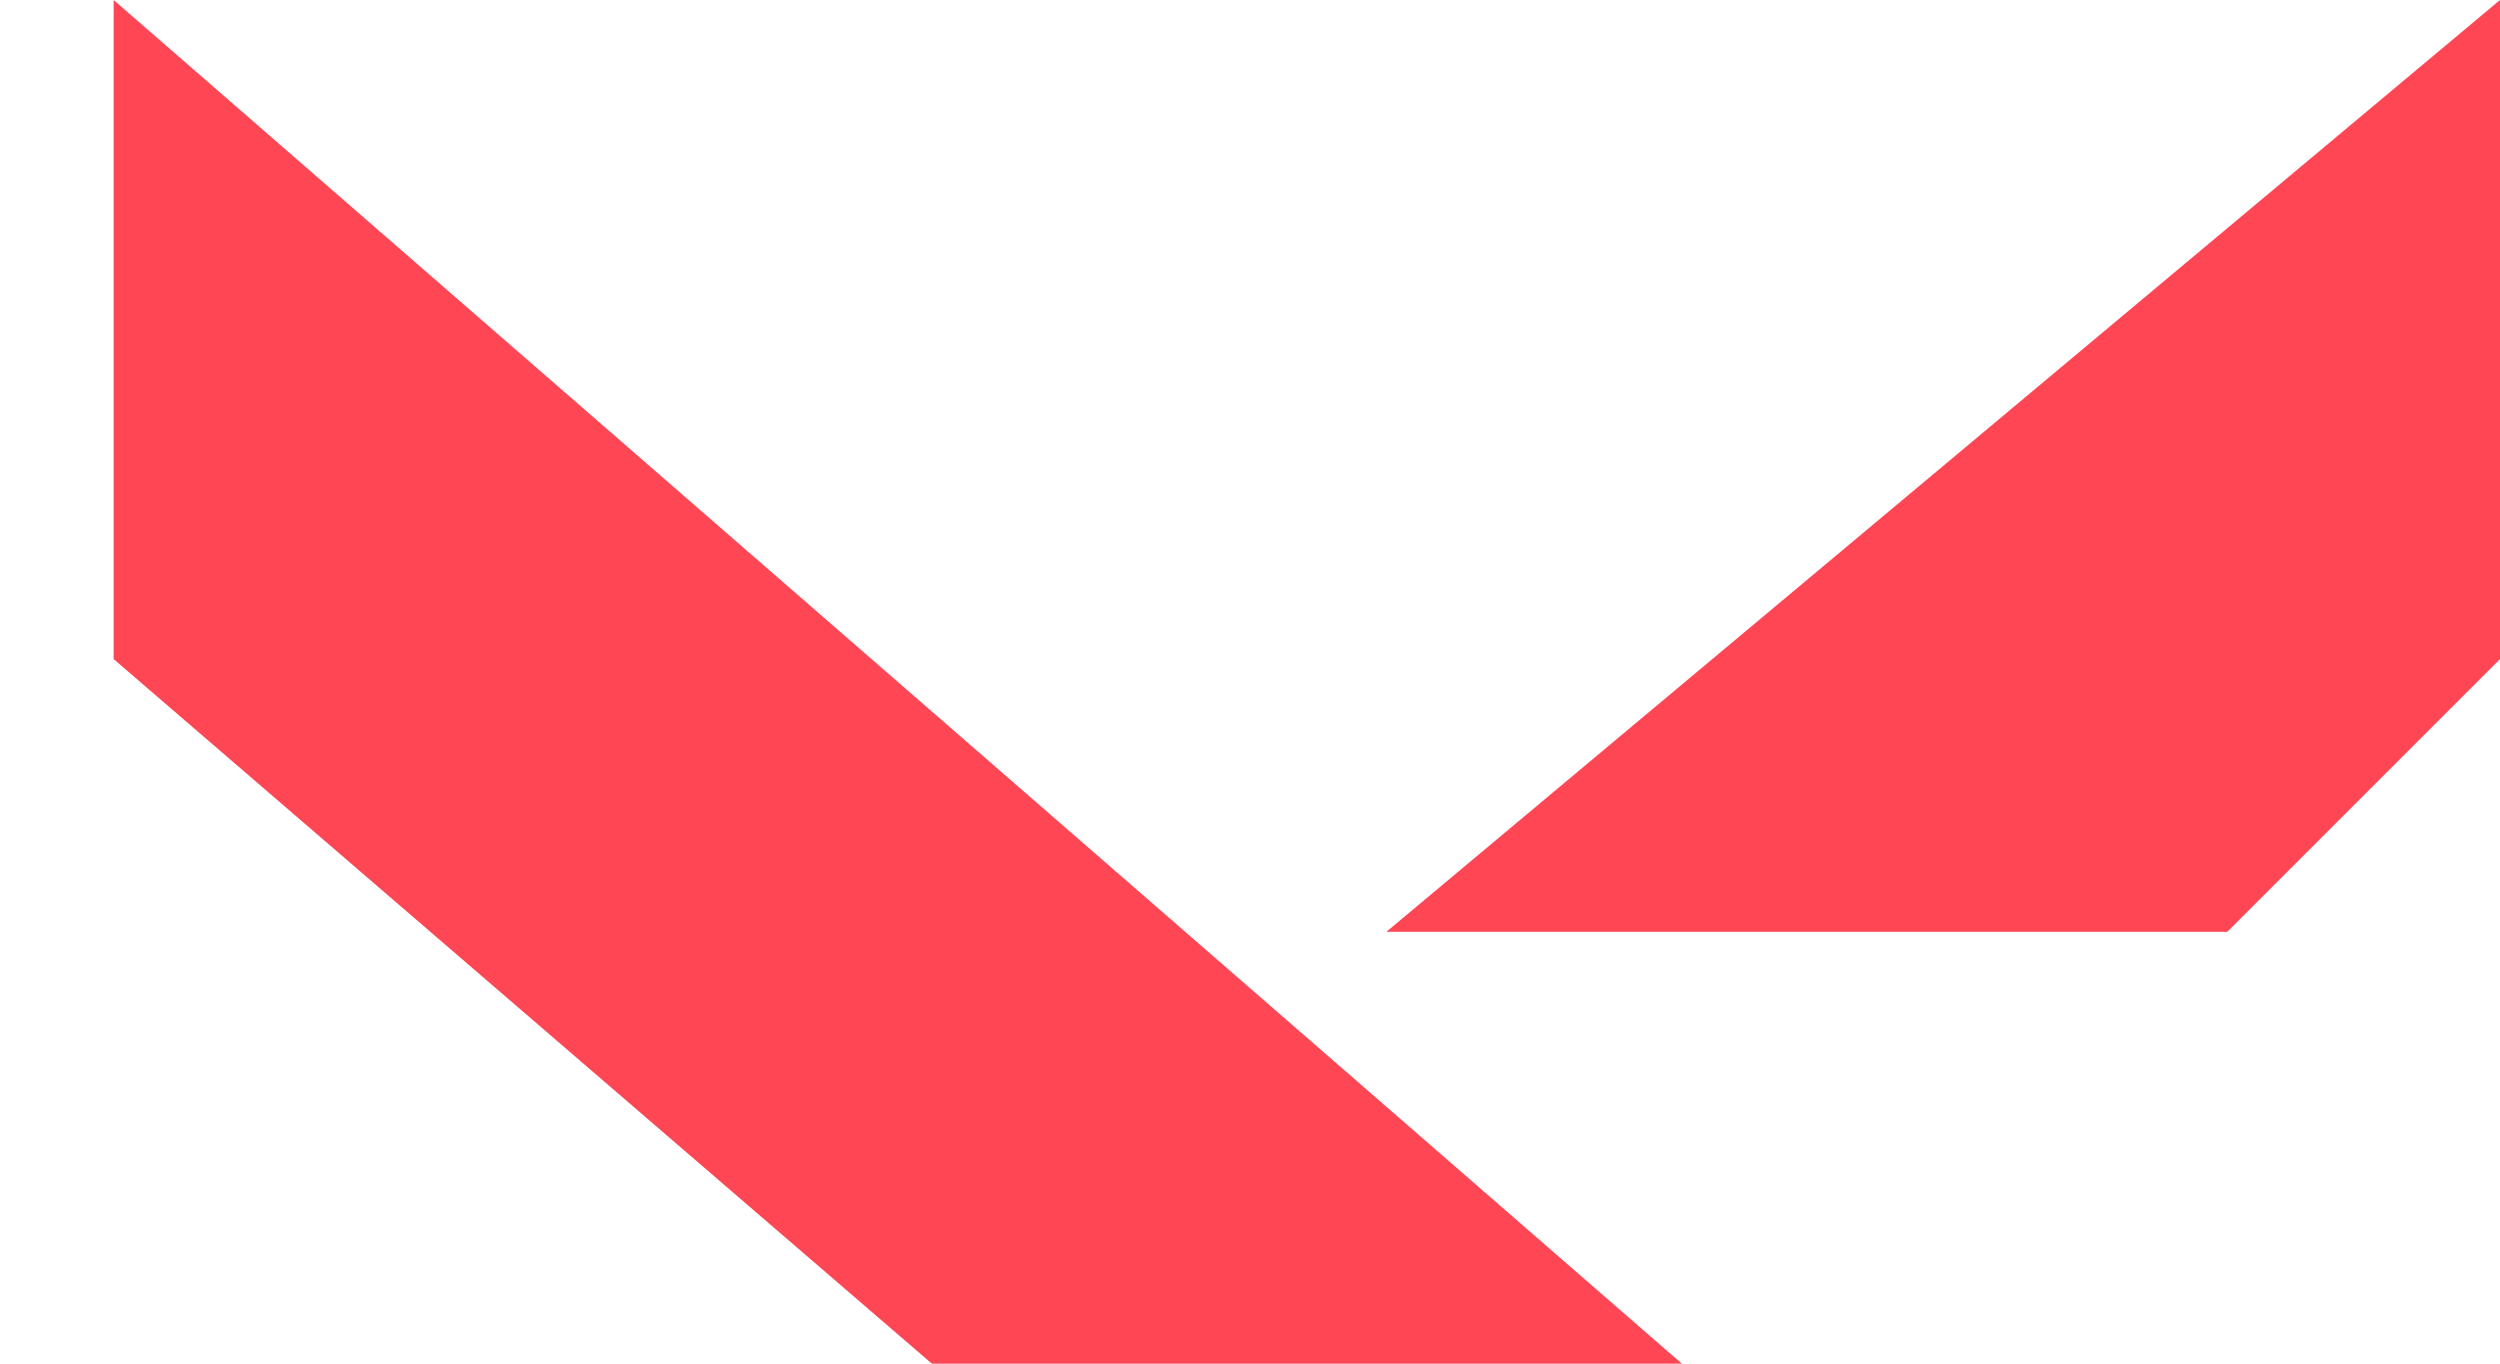
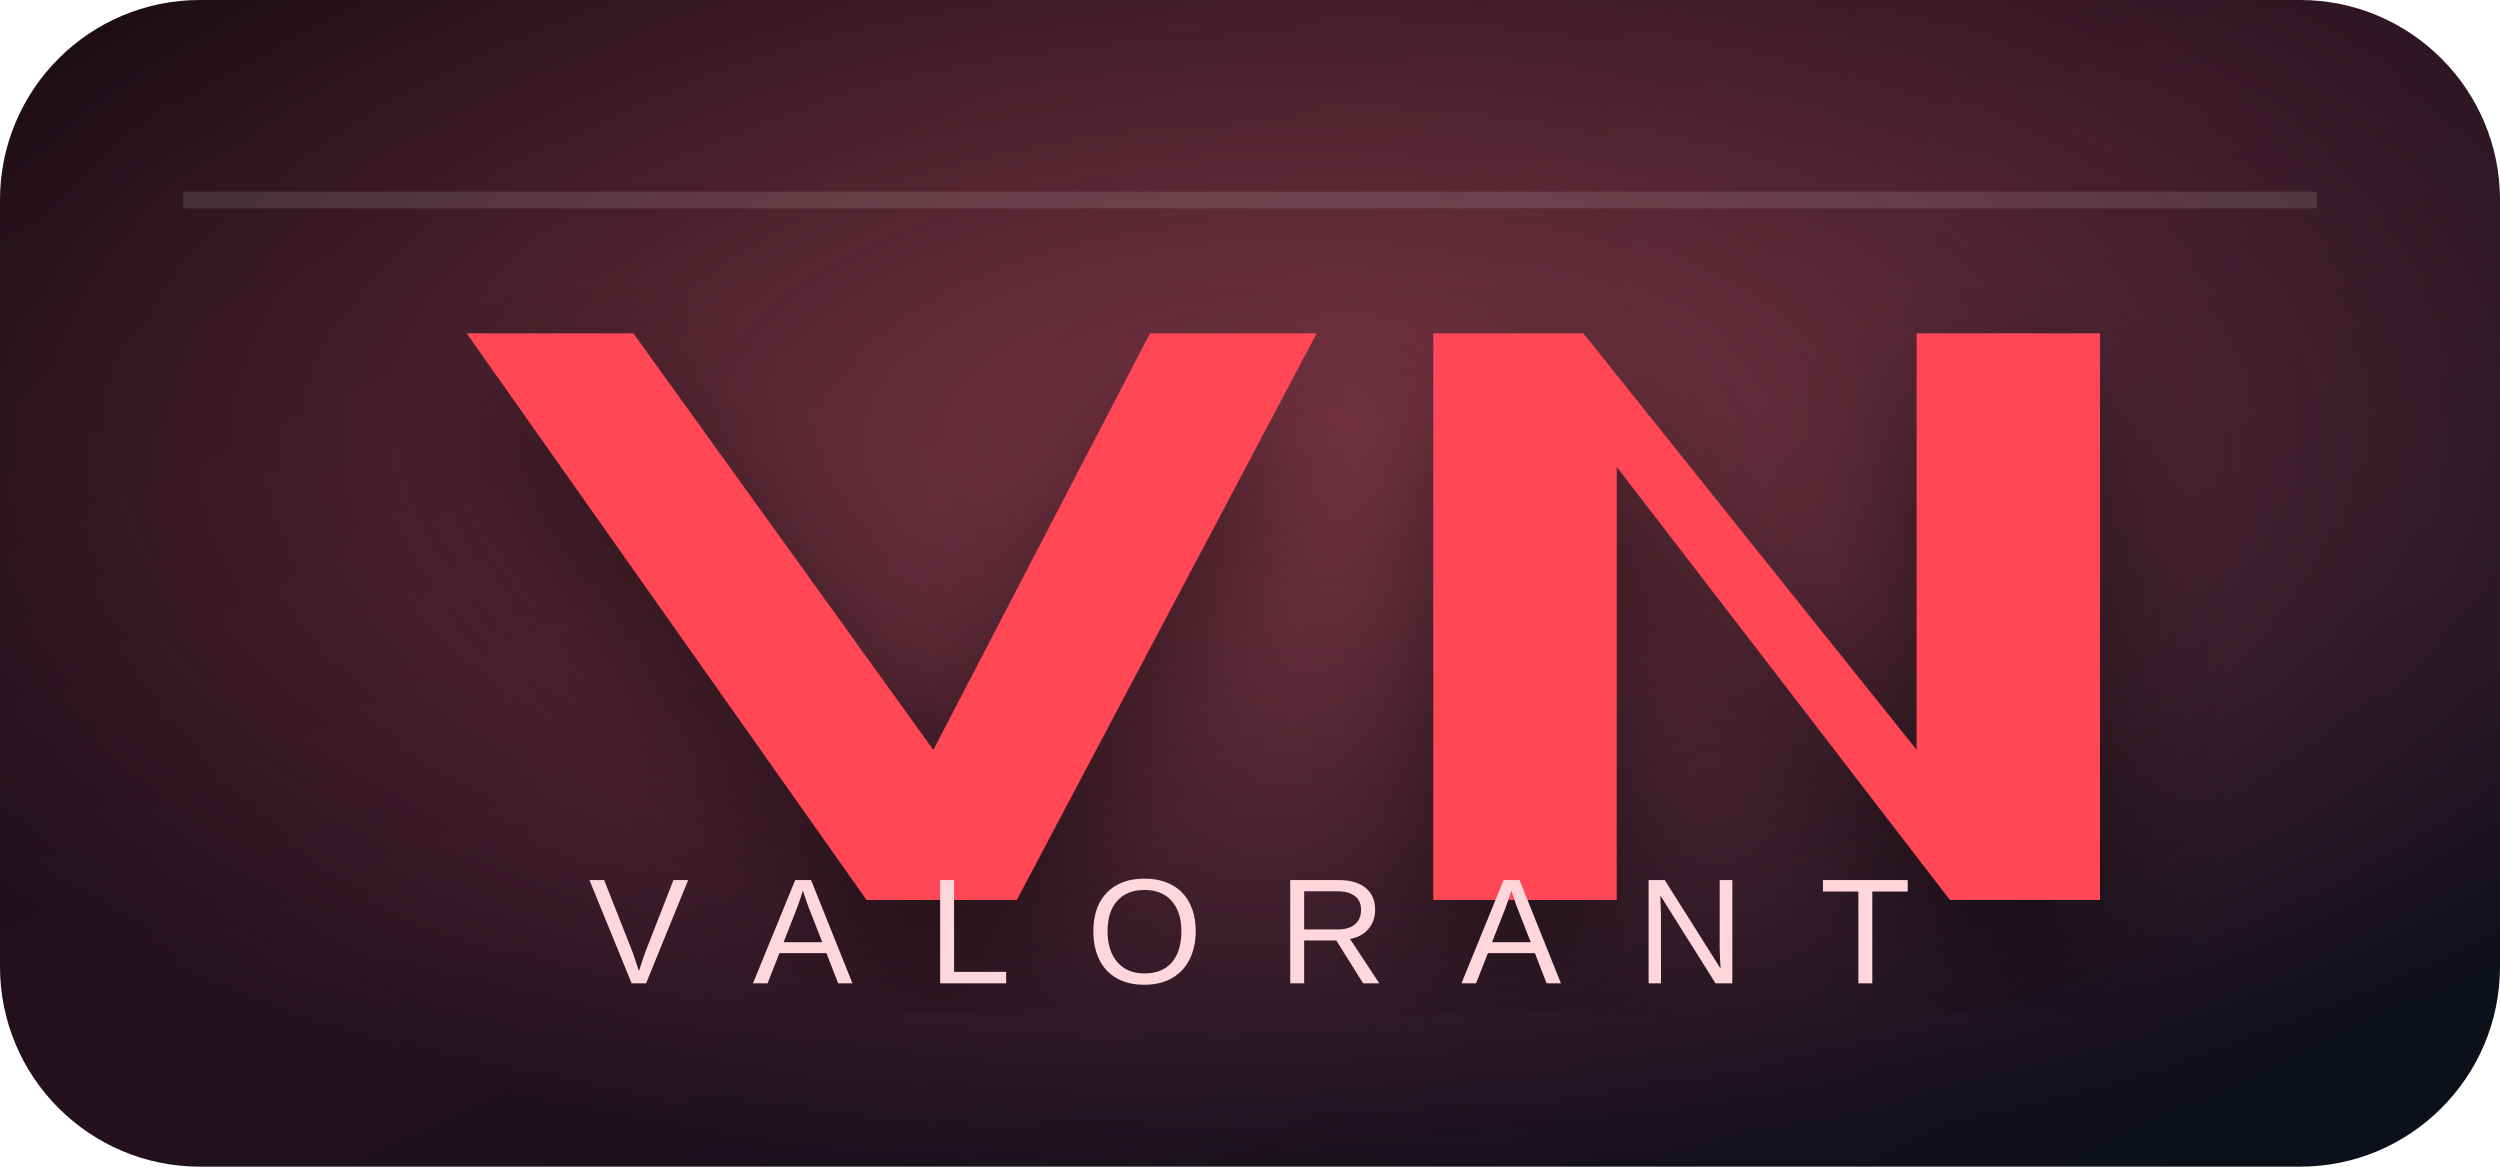
- <svg xmlns="http://www.w3.org/2000/svg" viewBox="0 0 220 120" role="img" aria-labelledby="title desc">
-   <g fill="#ff4655">
-     <path d="M10 0v58l72 62h66L10 0z" />
-     <path d="M220 0v58l-24 24h-74L220 0z" />
+ <svg xmlns="http://www.w3.org/2000/svg" viewBox="0 0 300 140" role="img" aria-labelledby="title desc">
+   <defs>
+     <linearGradient id="valBg" x1="0" y1="0" x2="1" y2="1">
+       <stop offset="0%" stop-color="#150a11" />
+       <stop offset="48%" stop-color="#24111d" />
+       <stop offset="100%" stop-color="#0a101a" />
+     </linearGradient>
+     <radialGradient id="valGlow" cx="52%" cy="38%" r="64%">
+       <stop offset="0%" stop-color="#ff6c83" stop-opacity=".4" />
+       <stop offset="100%" stop-color="#ff6c83" stop-opacity="0" />
+     </radialGradient>
+     <filter id="valShadow" x="-20%" y="-20%" width="140%" height="140%">
+       <feDropShadow dx="0" dy="8" stdDeviation="8" flood-color="#000000" flood-opacity=".45" />
+     </filter>
+   </defs>
+   <rect width="300" height="140" rx="24" fill="url(#valBg)" />
+   <rect width="300" height="140" rx="24" fill="url(#valGlow)" />
+   <path d="M22 24h256" stroke="rgba(255,255,255,.12)" stroke-width="2" />
+   <g filter="url(#valShadow)" fill="#ff4655" transform="translate(150 64)">
+     <path d="M-74-24-38 26-12-24H8L-28 44h-18l-48-68z" />
+     <path d="M22-24h18L80 26v-50h22V44H84L44-8V44H22z" />
  </g>
+   <text x="150" y="118" text-anchor="middle" font-family="Orbitron, Arial Black, Arial, sans-serif" font-size="18" letter-spacing="9" fill="#ffd6dc">VALORANT</text>
</svg>
